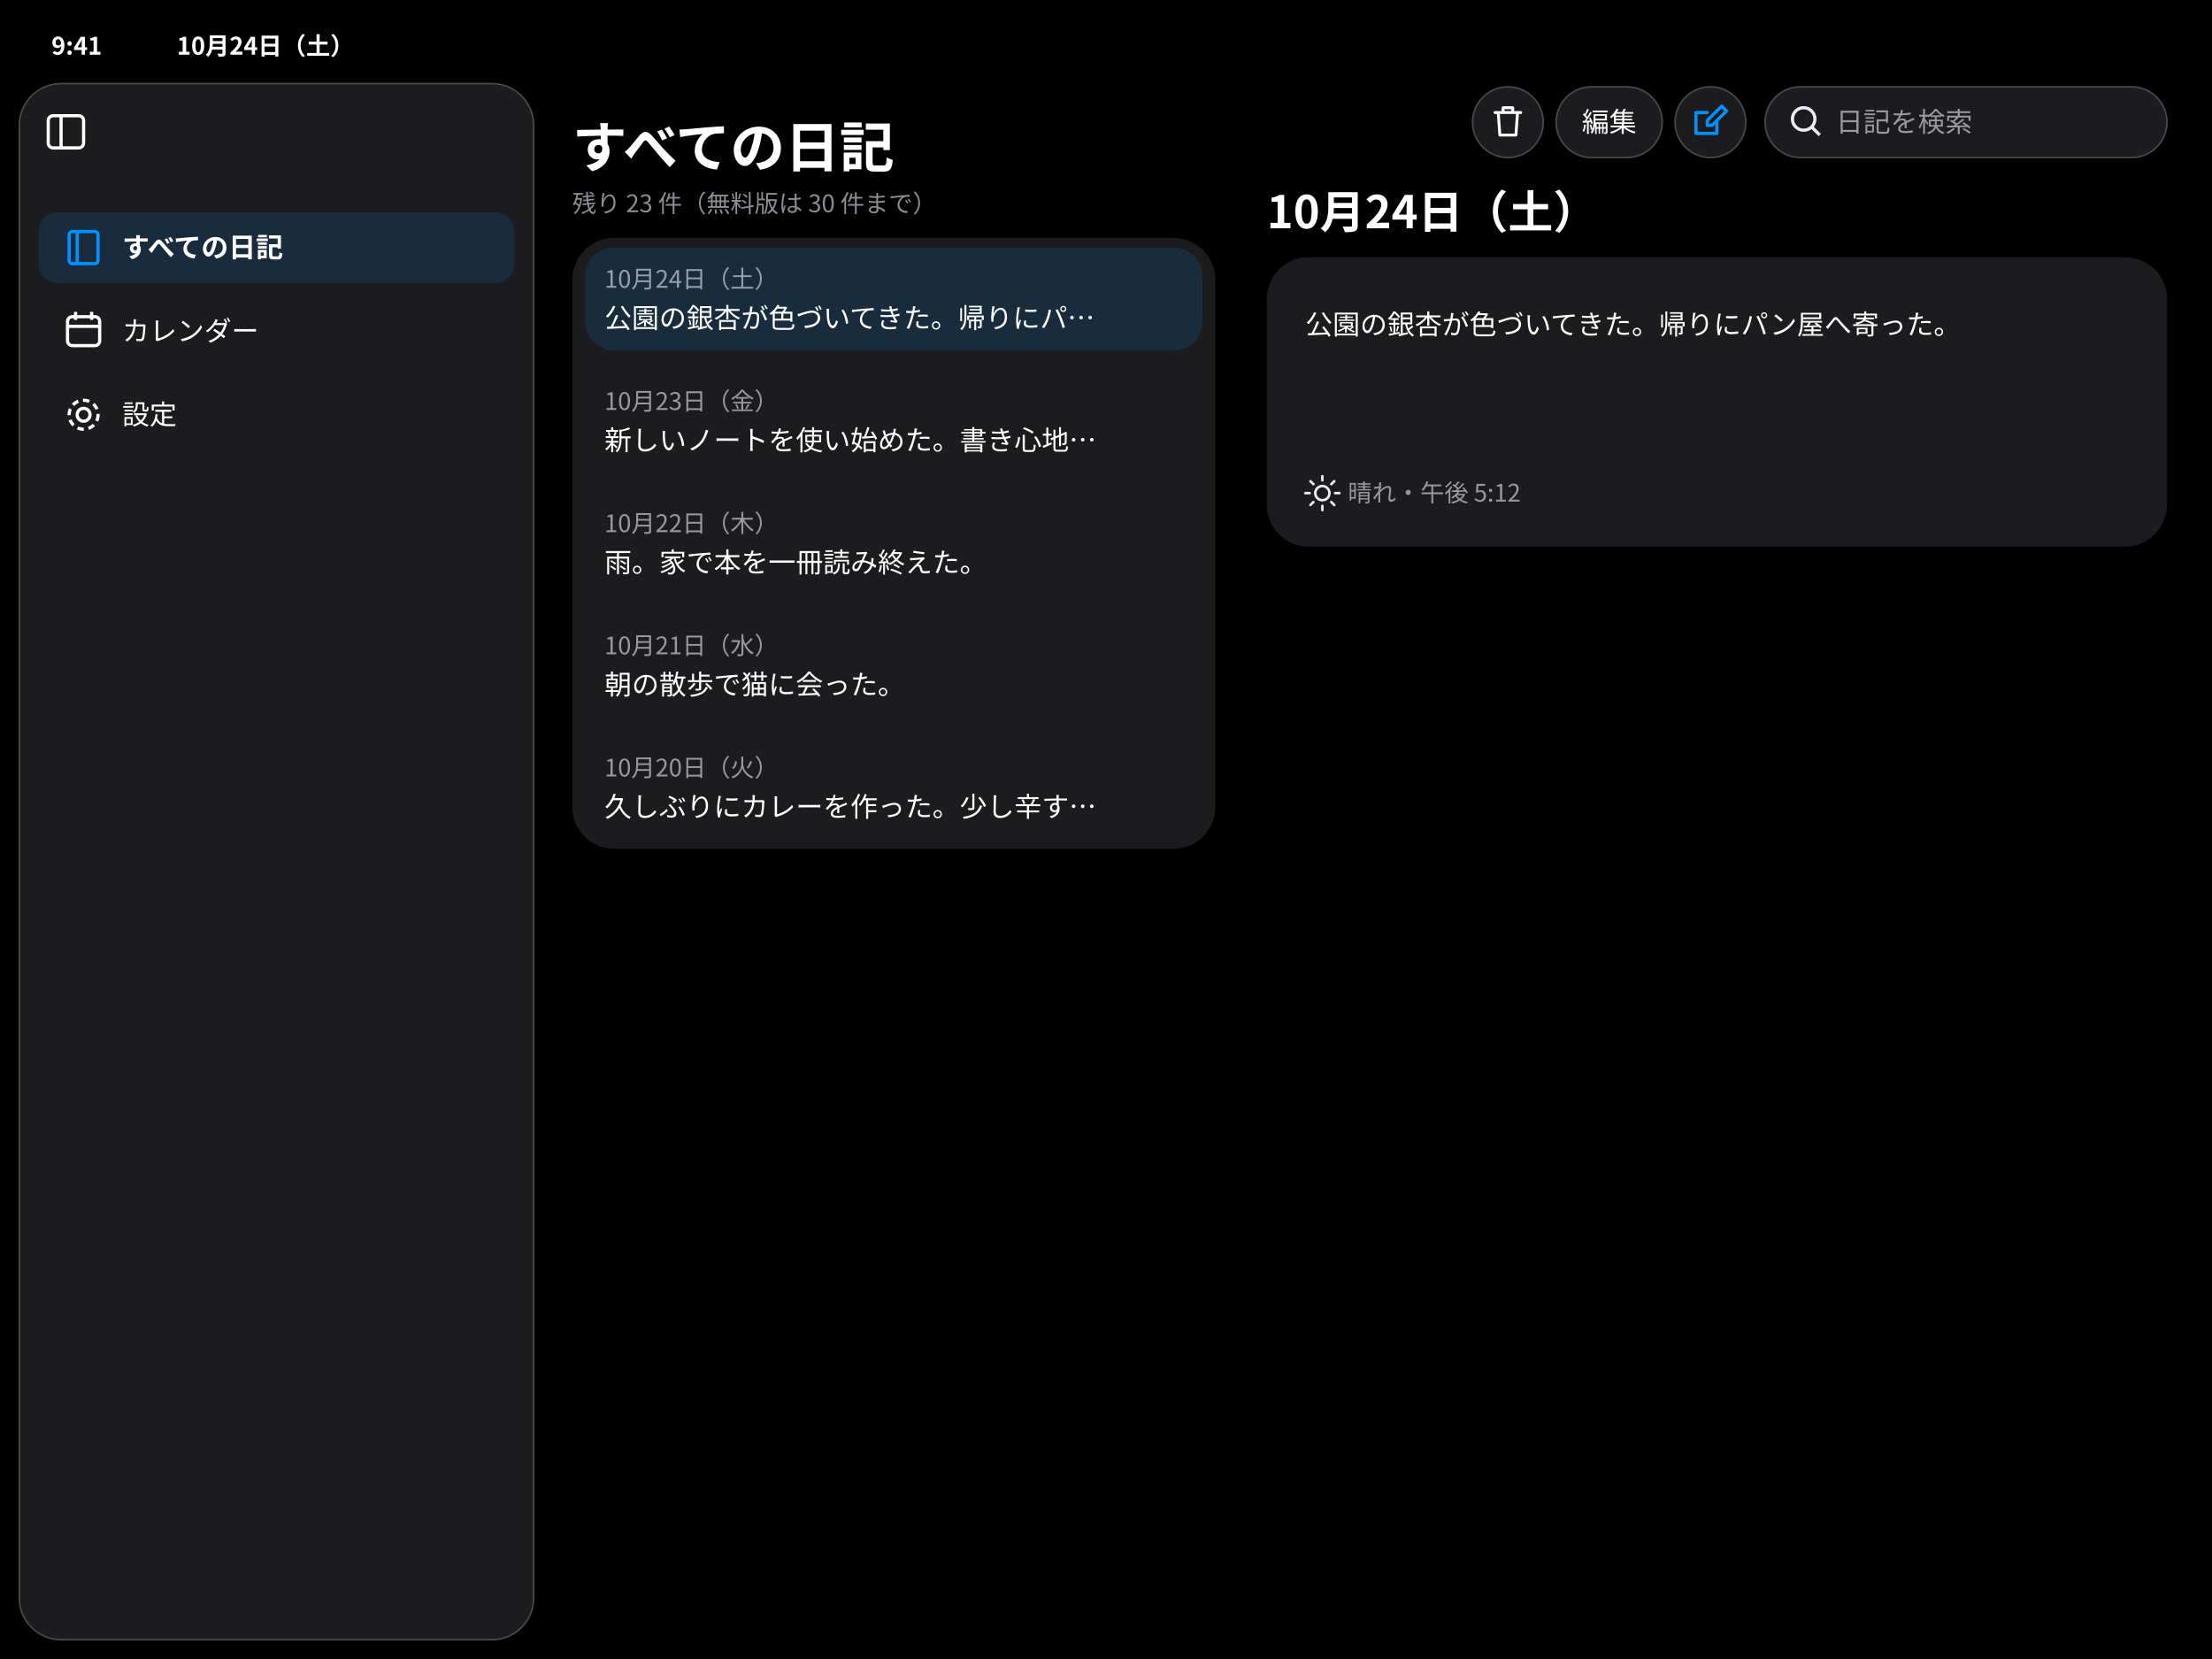
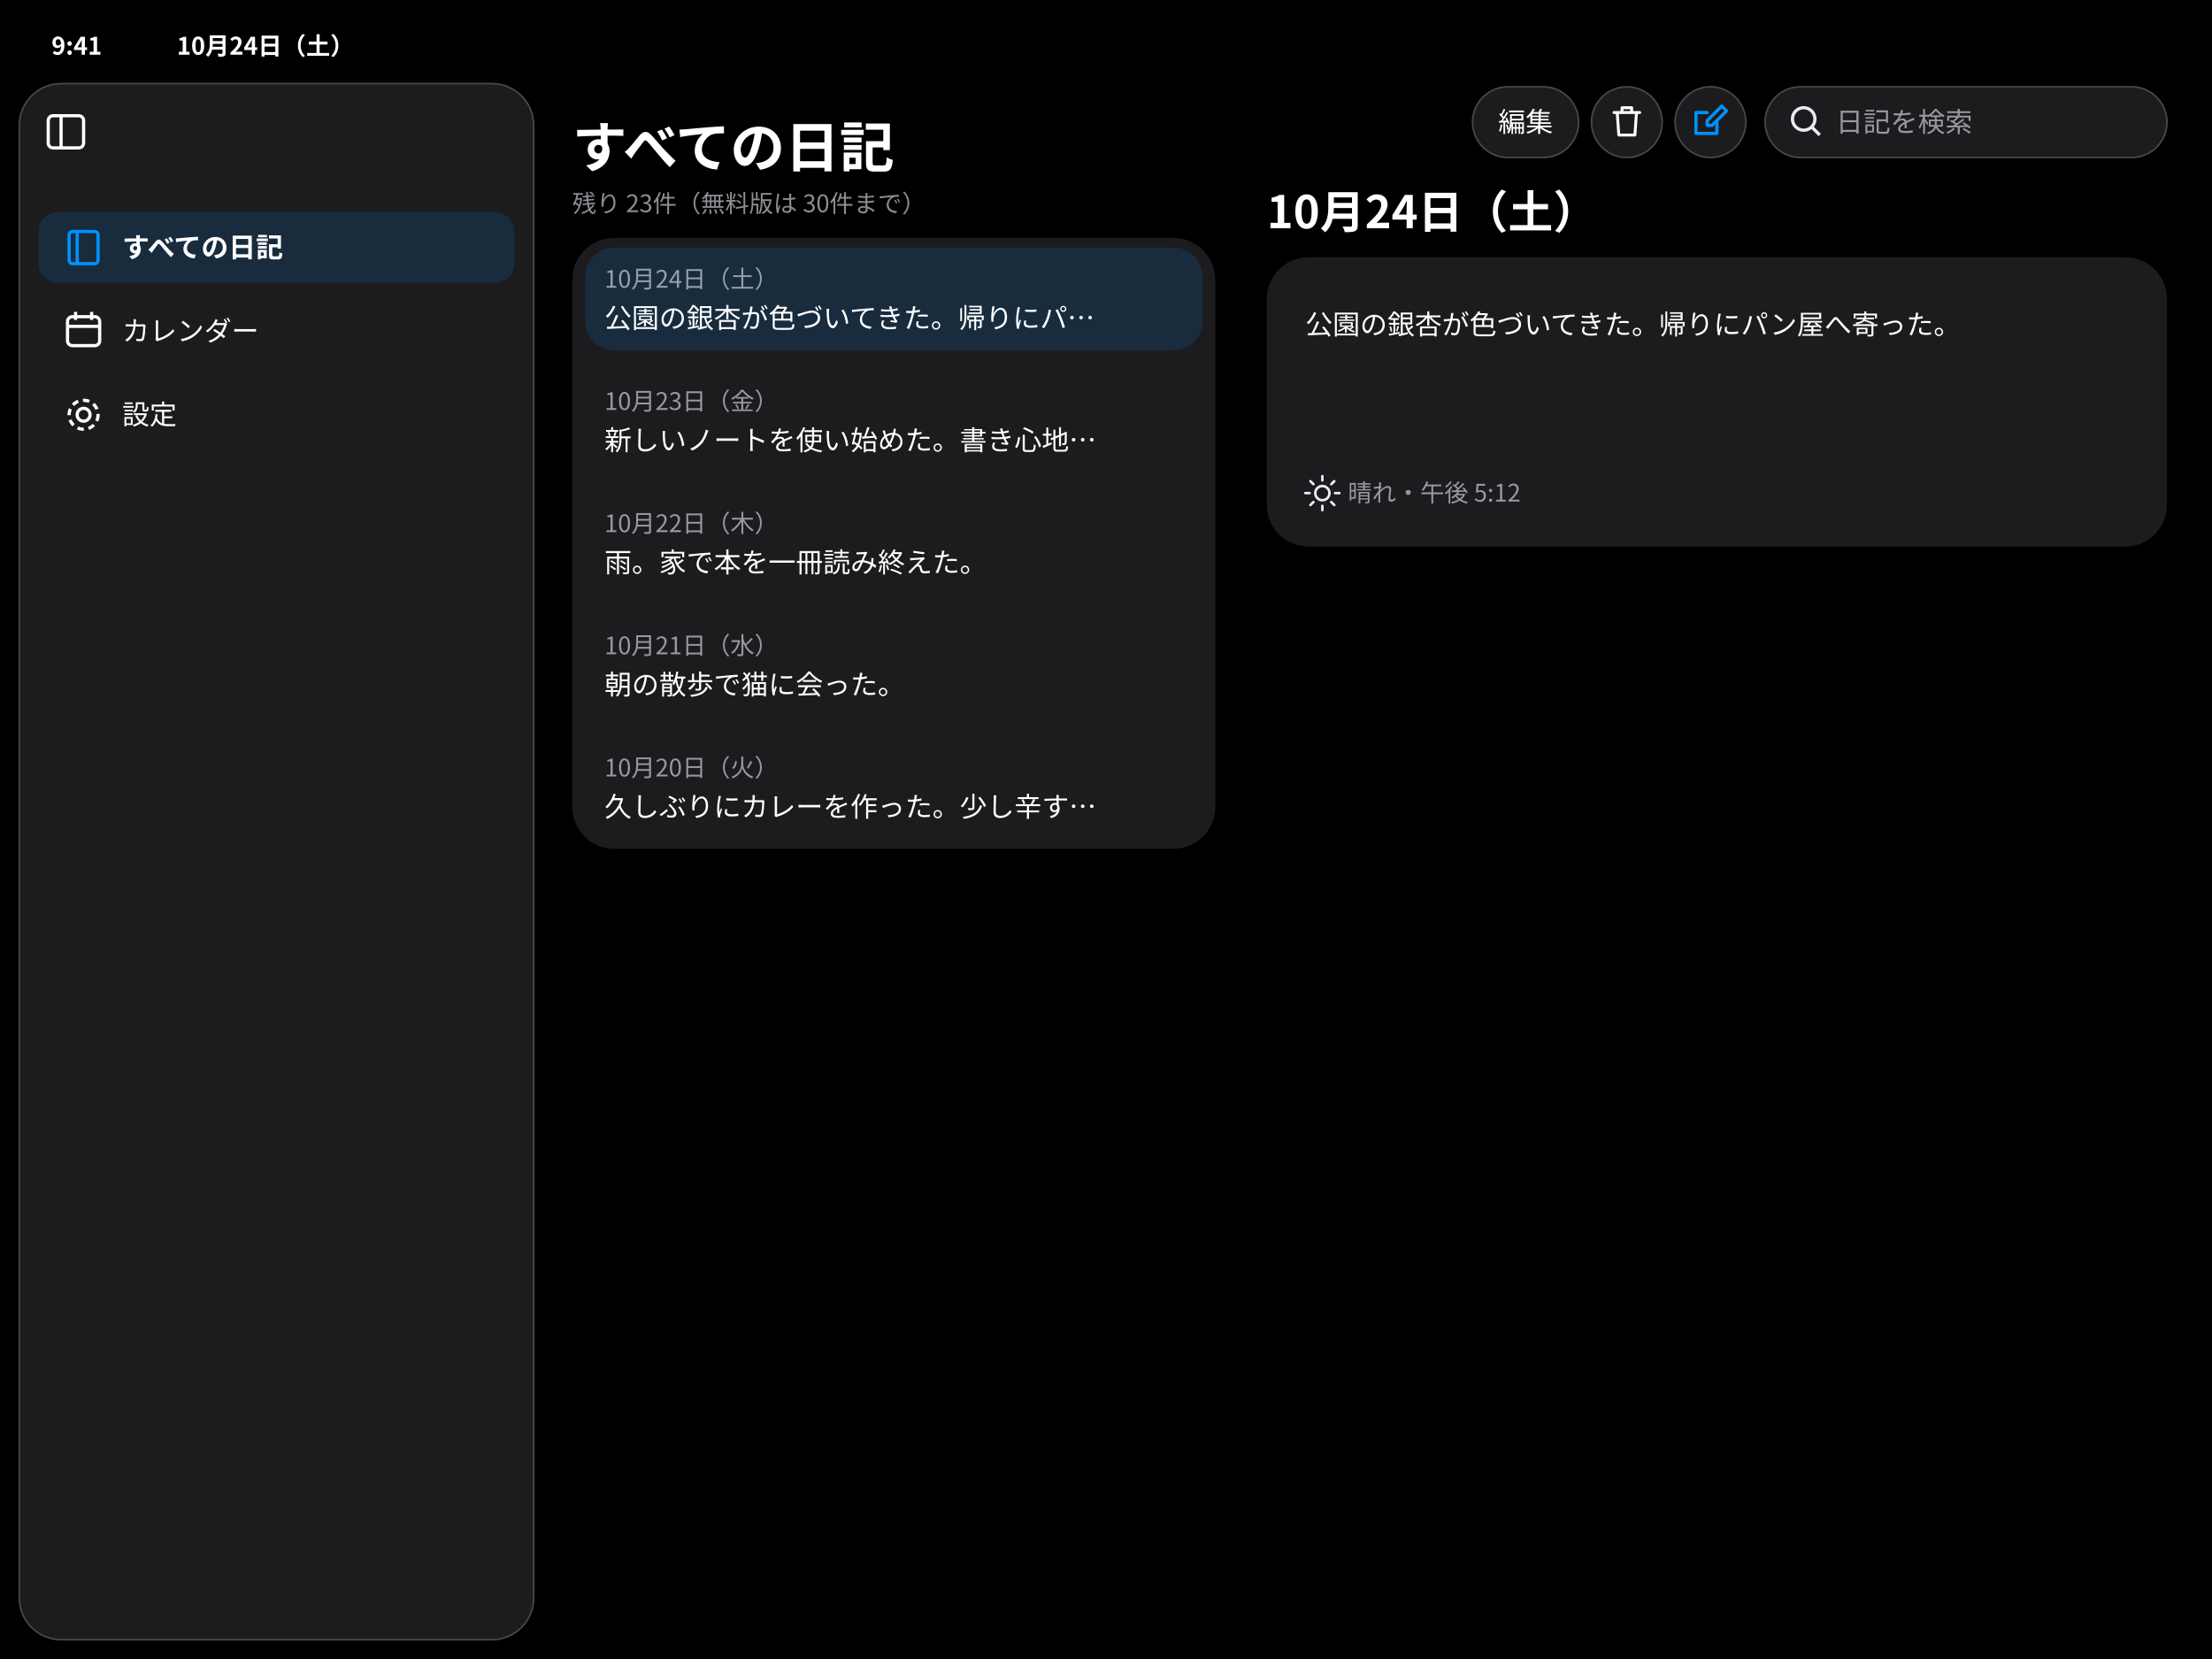
<svg xmlns="http://www.w3.org/2000/svg" width="1376" height="1032" viewBox="0 0 1376 1032" data-bg="#000000">
  <rect width="100%" height="100%" fill="#000000" />
  <text x="32" y="34" font-family="-apple-system, 'SF Pro Text', 'Hiragino Sans', 'Noto Sans JP', 'Noto Sans CJK JP', sans-serif" font-size="15" font-weight="600" fill="#FFFFFF" text-anchor="start">9:41</text>
  <text x="110" y="34" font-family="-apple-system, 'SF Pro Text', 'Hiragino Sans', 'Noto Sans JP', 'Noto Sans CJK JP', sans-serif" font-size="15" font-weight="600" fill="#FFFFFF" text-anchor="start">10月24日（土）</text>
  <rect x="12" y="52" width="320" height="968" rx="26" fill="#1C1C1E" stroke="#48484A" />
  <g fill="none" stroke="#FFFFFF" stroke-width="2">
    <rect x="30" y="72" width="22" height="20" rx="3" />
    <path d="M38 72v20" />
  </g>
  <rect x="24" y="132" width="296" height="44" rx="12" fill="#182C3E" />
  <g fill="none" stroke="#0091FF" stroke-width="2">
    <rect x="43" y="144" width="18" height="20" rx="2" />
    <path d="M48 144v20" />
  </g>
  <text x="76" y="160" font-family="-apple-system, 'SF Pro Text', 'Hiragino Sans', 'Noto Sans JP', 'Noto Sans CJK JP', sans-serif" font-size="17" font-weight="600" fill="#FFFFFF" text-anchor="start" data-bg="#182C3E">すべての日記</text>
  <g fill="none" stroke="#FFFFFF" stroke-width="2">
    <rect x="42" y="197" width="20" height="18" rx="3" />
    <path d="M42 203h20M47 194v5M57 194v5" />
  </g>
  <text x="76" y="212" font-family="-apple-system, 'SF Pro Text', 'Hiragino Sans', 'Noto Sans JP', 'Noto Sans CJK JP', sans-serif" font-size="17" font-weight="400" fill="#FFFFFF" text-anchor="start" data-bg="#1C1C1E">カレンダー</text>
  <g fill="none" stroke="#FFFFFF" stroke-width="2">
    <circle cx="52" cy="258" r="4" />
    <circle cx="52" cy="258" r="9" stroke-dasharray="4 3" />
  </g>
  <text x="76" y="264" font-family="-apple-system, 'SF Pro Text', 'Hiragino Sans', 'Noto Sans JP', 'Noto Sans CJK JP', sans-serif" font-size="17" font-weight="400" fill="#FFFFFF" text-anchor="start" data-bg="#1C1C1E">設定</text>
  <text x="356" y="104" font-family="-apple-system, 'SF Pro Text', 'Hiragino Sans', 'Noto Sans JP', 'Noto Sans CJK JP', sans-serif" font-size="34" font-weight="700" fill="#FFFFFF" text-anchor="start">すべての日記</text>
-   <text x="356" y="132" font-family="-apple-system, 'SF Pro Text', 'Hiragino Sans', 'Noto Sans JP', 'Noto Sans CJK JP', sans-serif" font-size="15" font-weight="400" fill="#EBEBF5" text-anchor="start" opacity="0.6">残り 23 件（無料版は 30 件まで）</text>
+   <text x="356" y="132" font-family="-apple-system, 'SF Pro Text', 'Hiragino Sans', 'Noto Sans JP', 'Noto Sans CJK JP', sans-serif" font-size="15" font-weight="400" fill="#EBEBF5" text-anchor="start" opacity="0.6">残り 23件（無料版は 30件まで）</text>
  <rect x="356" y="148" width="400" height="380" rx="26" fill="#1C1C1E" />
  <rect x="364" y="154" width="384" height="64" rx="18" fill="#182C3E" />
  <text x="376" y="179" font-family="-apple-system, 'SF Pro Text', 'Hiragino Sans', 'Noto Sans JP', 'Noto Sans CJK JP', sans-serif" font-size="15" font-weight="400" fill="#EBEBF5" text-anchor="start" opacity="0.6" data-bg="#182C3E">10月24日（土）</text>
  <text x="376" y="204" font-family="-apple-system, 'SF Pro Text', 'Hiragino Sans', 'Noto Sans JP', 'Noto Sans CJK JP', sans-serif" font-size="17" font-weight="400" fill="#FFFFFF" text-anchor="start" data-bg="#182C3E">公園の銀杏が色づいてきた。帰りにパ…</text>
  <text x="376" y="255" font-family="-apple-system, 'SF Pro Text', 'Hiragino Sans', 'Noto Sans JP', 'Noto Sans CJK JP', sans-serif" font-size="15" font-weight="400" fill="#EBEBF5" text-anchor="start" opacity="0.6" data-bg="#1C1C1E">10月23日（金）</text>
  <text x="376" y="280" font-family="-apple-system, 'SF Pro Text', 'Hiragino Sans', 'Noto Sans JP', 'Noto Sans CJK JP', sans-serif" font-size="17" font-weight="400" fill="#FFFFFF" text-anchor="start" data-bg="#1C1C1E">新しいノートを使い始めた。書き心地…</text>
  <text x="376" y="331" font-family="-apple-system, 'SF Pro Text', 'Hiragino Sans', 'Noto Sans JP', 'Noto Sans CJK JP', sans-serif" font-size="15" font-weight="400" fill="#EBEBF5" text-anchor="start" opacity="0.6" data-bg="#1C1C1E">10月22日（木）</text>
  <text x="376" y="356" font-family="-apple-system, 'SF Pro Text', 'Hiragino Sans', 'Noto Sans JP', 'Noto Sans CJK JP', sans-serif" font-size="17" font-weight="400" fill="#FFFFFF" text-anchor="start" data-bg="#1C1C1E">雨。家で本を一冊読み終えた。</text>
  <text x="376" y="407" font-family="-apple-system, 'SF Pro Text', 'Hiragino Sans', 'Noto Sans JP', 'Noto Sans CJK JP', sans-serif" font-size="15" font-weight="400" fill="#EBEBF5" text-anchor="start" opacity="0.6" data-bg="#1C1C1E">10月21日（水）</text>
  <text x="376" y="432" font-family="-apple-system, 'SF Pro Text', 'Hiragino Sans', 'Noto Sans JP', 'Noto Sans CJK JP', sans-serif" font-size="17" font-weight="400" fill="#FFFFFF" text-anchor="start" data-bg="#1C1C1E">朝の散歩で猫に会った。</text>
  <text x="376" y="483" font-family="-apple-system, 'SF Pro Text', 'Hiragino Sans', 'Noto Sans JP', 'Noto Sans CJK JP', sans-serif" font-size="15" font-weight="400" fill="#EBEBF5" text-anchor="start" opacity="0.6" data-bg="#1C1C1E">10月20日（火）</text>
  <text x="376" y="508" font-family="-apple-system, 'SF Pro Text', 'Hiragino Sans', 'Noto Sans JP', 'Noto Sans CJK JP', sans-serif" font-size="17" font-weight="400" fill="#FFFFFF" text-anchor="start" data-bg="#1C1C1E">久しぶりにカレーを作った。少し辛す…</text>
  <circle cx="1064" cy="76" r="22" fill="#1C1C1E" stroke="#48484A" />
  <g transform="translate(1052,64) scale(1.0)" fill="none" stroke="#0091FF" stroke-width="2" stroke-linecap="round" stroke-linejoin="round">
    <path d="M3 6h7M3 6v13h13v-7" />
    <path d="M19 2l3 3-9 9h-3v-3z" />
  </g>
-   <rect x="968" y="54" width="66" height="44" rx="22" fill="#1C1C1E" stroke="#48484A" />
-   <text x="1001.0" y="82" font-family="-apple-system, 'SF Pro Text', 'Hiragino Sans', 'Noto Sans JP', 'Noto Sans CJK JP', sans-serif" font-size="17" font-weight="400" fill="#FFFFFF" text-anchor="middle" data-bg="#1C1C1E">編集</text>
  <g aria-label="削除">
-     <circle cx="938" cy="76" r="22" fill="#1C1C1E" stroke="#48484A" />
+     <circle cx="1012" cy="76" r="22" fill="#1C1C1E" stroke="#48484A" />
    <g fill="none" stroke="#FFFFFF" stroke-width="1.8" stroke-linecap="round" stroke-linejoin="round">
-       <path d="M930 70h16M935 70v-3h6v3M932 70l1 14h10l1-14" />
+       <path d="M1004 70h16M1009 70v-3h6v3M1006 70l1 14h10l1-14" />
    </g>
  </g>
+   <rect x="916" y="54" width="66" height="44" rx="22" fill="#1C1C1E" stroke="#48484A" />
+   <text x="949.0" y="82" font-family="-apple-system, 'SF Pro Text', 'Hiragino Sans', 'Noto Sans JP', 'Noto Sans CJK JP', sans-serif" font-size="17" font-weight="400" fill="#FFFFFF" text-anchor="middle" data-bg="#1C1C1E">編集</text>
  <rect x="1098" y="54" width="250" height="44" rx="22" fill="#1C1C1E" stroke="#48484A" />
  <g fill="none" stroke="#EBEBF5" stroke-width="2">
    <circle cx="1122" cy="74" r="7" />
    <path d="M1127 79l5 5" />
  </g>
  <text x="1142" y="82" font-family="-apple-system, 'SF Pro Text', 'Hiragino Sans', 'Noto Sans JP', 'Noto Sans CJK JP', sans-serif" font-size="17" font-weight="400" fill="#EBEBF5" text-anchor="start" opacity="0.6" data-bg="#1C1C1E">日記を検索</text>
  <text x="788" y="142" font-family="-apple-system, 'SF Pro Text', 'Hiragino Sans', 'Noto Sans JP', 'Noto Sans CJK JP', sans-serif" font-size="28" font-weight="700" fill="#FFFFFF" text-anchor="start">10月24日（土）</text>
  <rect x="788" y="160" width="560" height="180" rx="26" fill="#1C1C1E" />
  <text x="812" y="208" font-family="-apple-system, 'SF Pro Text', 'Hiragino Sans', 'Noto Sans JP', 'Noto Sans CJK JP', sans-serif" font-size="17" font-weight="400" fill="#FFFFFF" text-anchor="start" data-bg="#1C1C1E">公園の銀杏が色づいてきた。帰りにパン屋へ寄った。</text>
  <g transform="translate(822.5882 306.75) scale(0.8823529)">
    <g stroke="#EBEBF5" stroke-width="1.8" fill="none" stroke-linecap="round">
      <circle cx="0" cy="0" r="5" fill="none" />
      <path d="M9.0 0.0l3.0 0.0" />
      <path d="M-9.0 0.0l-3.0 0.0" />
      <path d="M0.0 9.0l0.0 3.0" />
      <path d="M0.0 -9.0l0.0 -3.0" />
      <path d="M6.3 6.3l2.1 2.1" />
      <path d="M-6.3 6.3l-2.1 2.1" />
      <path d="M6.3 -6.3l2.1 -2.1" />
      <path d="M-6.3 -6.3l-2.1 -2.1" />
    </g>
  </g>
  <text x="838.471" y="312" font-family="-apple-system, 'SF Pro Text', 'Hiragino Sans', 'Noto Sans JP', 'Noto Sans CJK JP', sans-serif" font-size="15" font-weight="400" fill="#EBEBF5" text-anchor="start" opacity="0.6" data-bg="#1C1C1E">晴れ・午後 5:12</text>
</svg>
